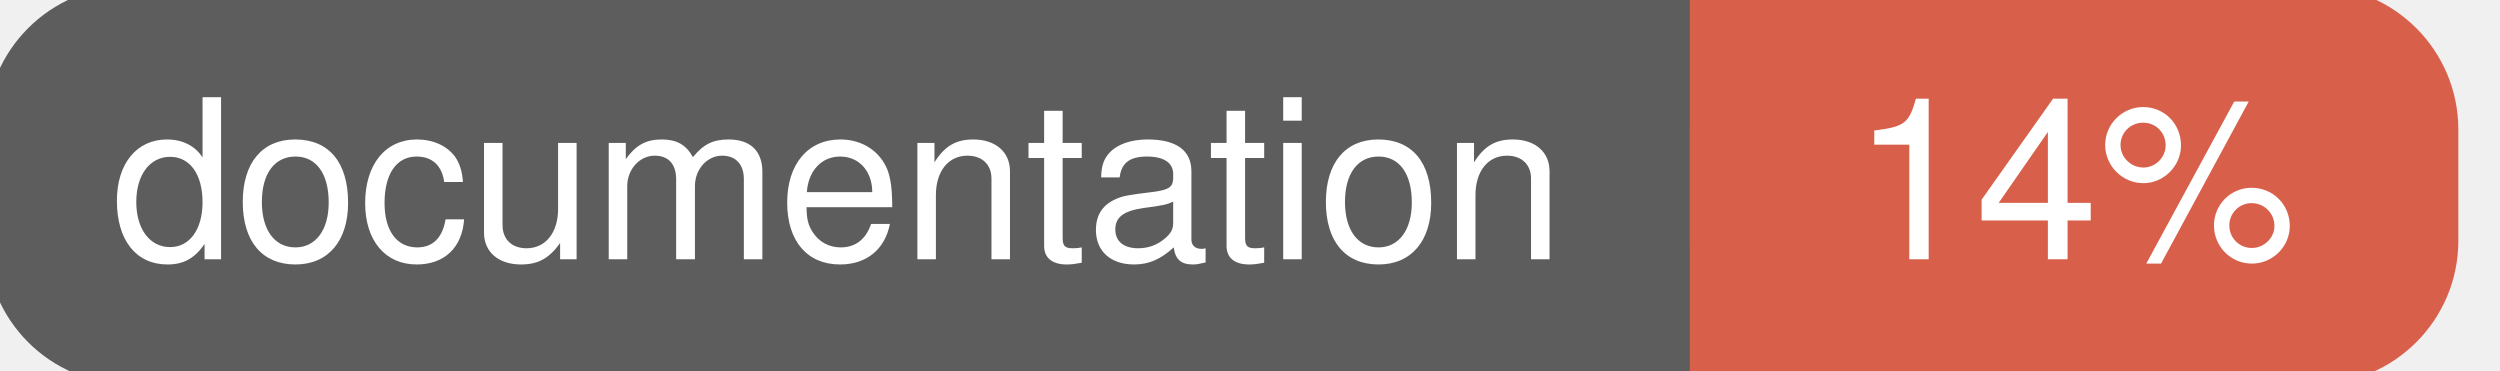
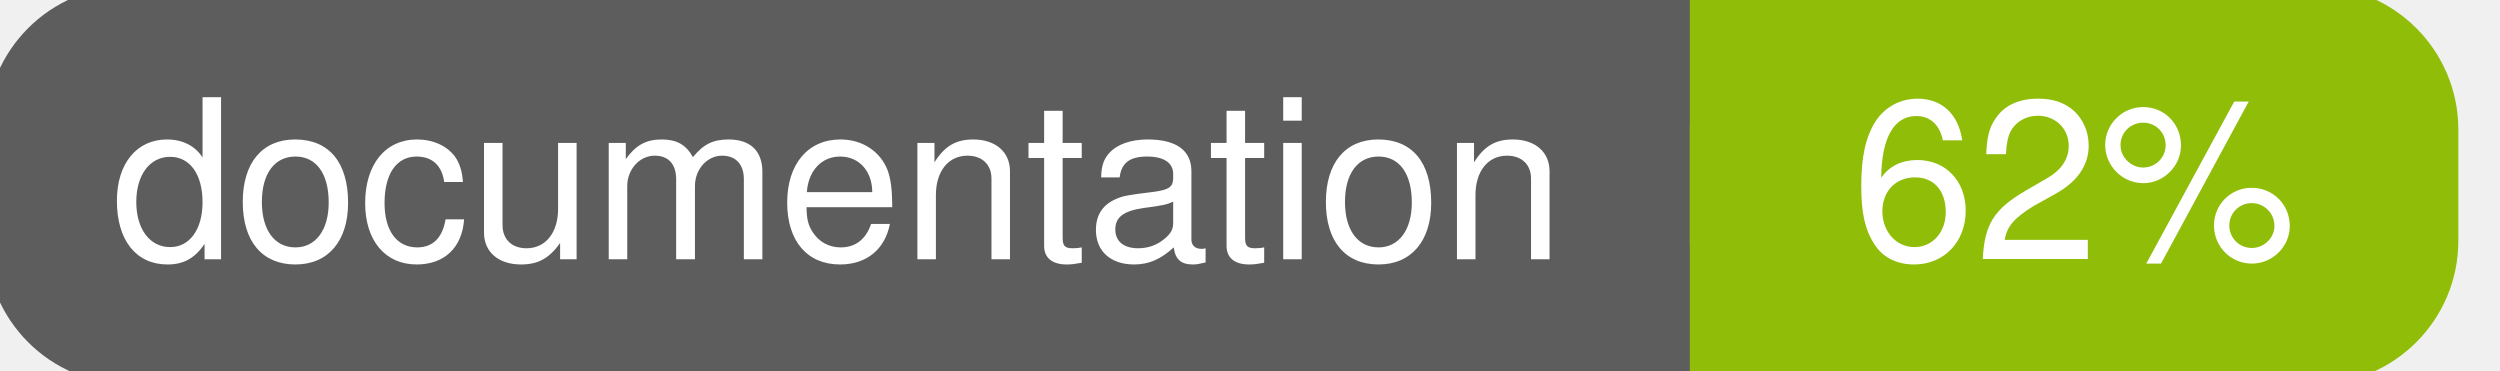
<svg xmlns="http://www.w3.org/2000/svg" width="135" height="20">
  <g>
    <rect id="svg_1" height="20" width="130" y="0" x="0" stroke-width="1.5" stroke="#5d5d5d" fill="#5d5d5d" rx="7" ry="7" />
-     <rect id="svg_2" height="20" width="40" y="0" x="92" stroke-width="1.5" stroke="#d8604b" fill="#d8604b" rx="7" ry="7" />
-     <rect id="svg_3" height="20" width="22" y="0" x="92" stroke-width="1.5" stroke="#d8604b" fill="#d8604b" />
+     <rect id="svg_2" height="20" width="40" y="0" x="92" stroke-width="1.5" stroke="#8fbd08" fill="#8fbd08" rx="7" ry="7" />
+     <rect id="svg_3" height="20" width="22" y="0" x="92" stroke-width="1.5" stroke="#8fbd08" fill="#8fbd08" />
    <text xml:space="preserve" text-anchor="start" font-family="Helvetica, Arial, sans-serif" font-size="12" id="svg_4" y="14" x="6" stroke-width="0" stroke="#5d5d5d" fill="#ffffff">documentation</text>
-     <text xml:space="preserve" text-anchor="middle" font-family="Helvetica, Arial, sans-serif" font-size="12" id="svg_5" y="14" x="112" stroke-width="0" stroke="#5d5d5d" fill="#ffffff" style="text-anchor: middle">14%</text>
+     <text xml:space="preserve" text-anchor="middle" font-family="Helvetica, Arial, sans-serif" font-size="12" id="svg_5" y="14" x="112" stroke-width="0" stroke="#5d5d5d" fill="#ffffff" style="text-anchor: middle">62%</text>
  </g>
</svg>
